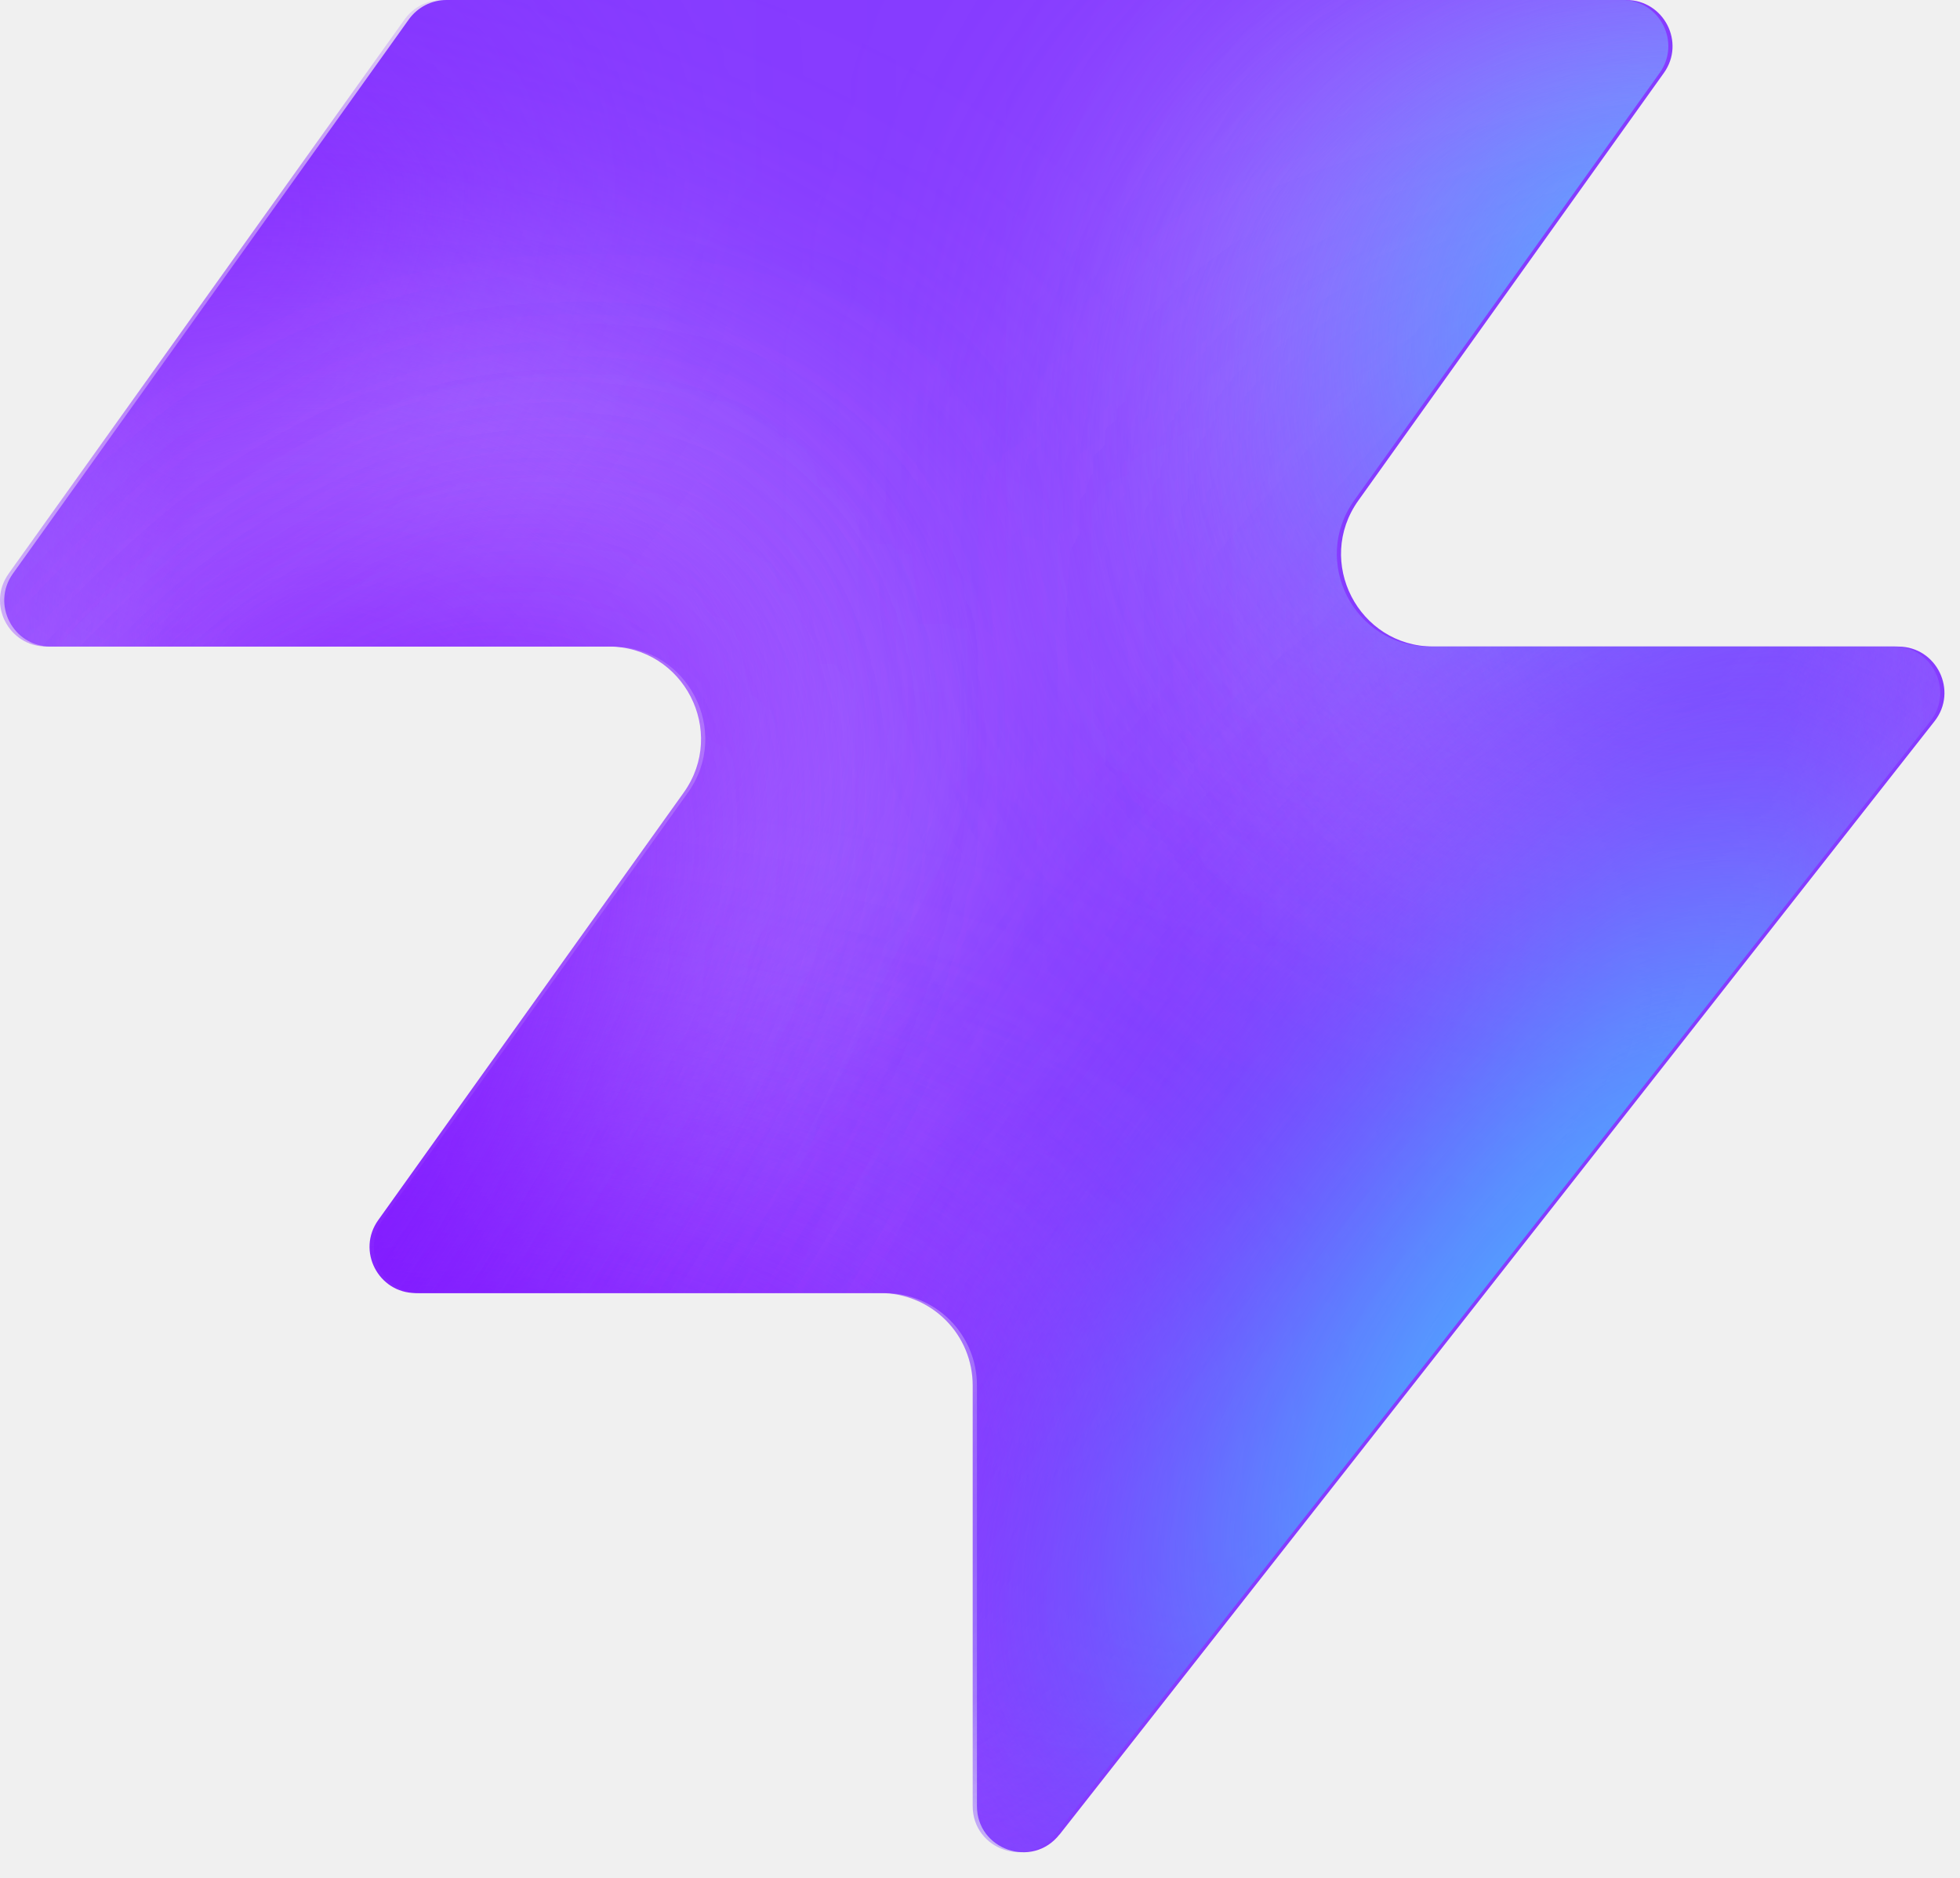
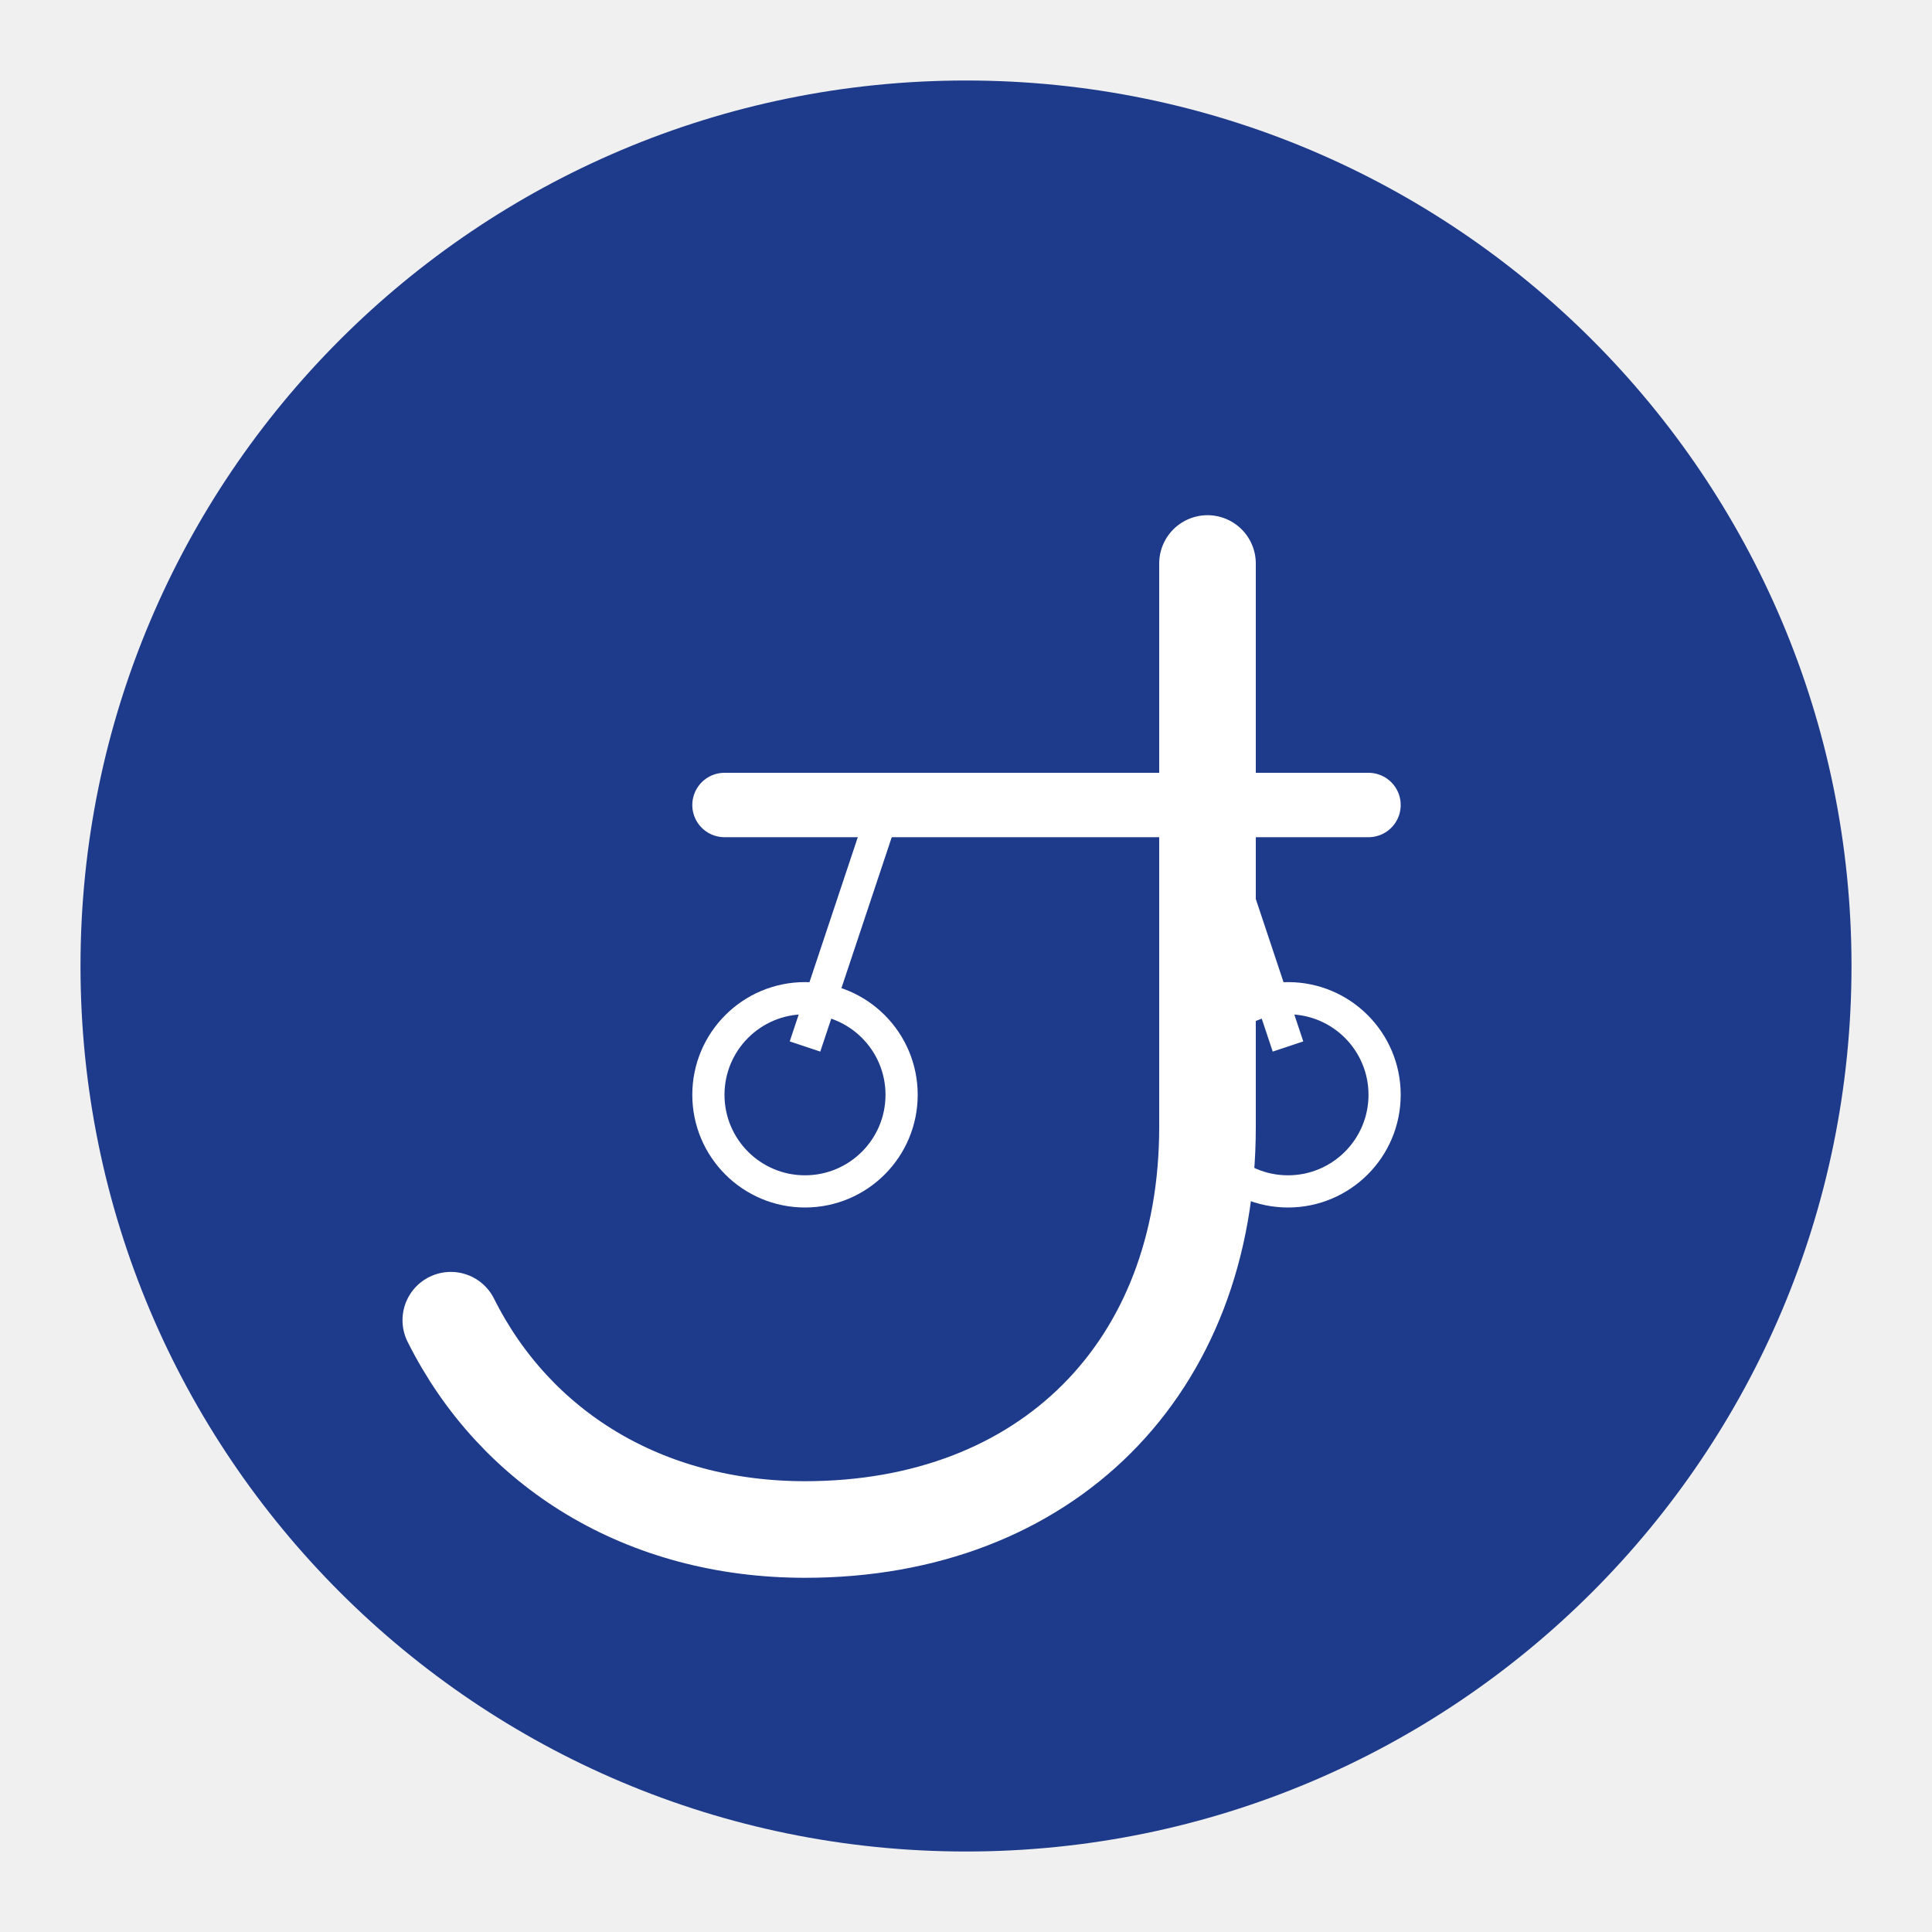
- <svg xmlns="http://www.w3.org/2000/svg" width="48" height="46" fill="none" viewBox="0 0 48 46">
-   <path fill="#863bff" d="M25.946 44.938c-.664.845-2.021.375-2.021-.698V33.937a2.26 2.26 0 0 0-2.262-2.262H10.287c-.92 0-1.456-1.04-.92-1.788l7.48-10.471c1.07-1.497 0-3.578-1.842-3.578H1.237c-.92 0-1.456-1.04-.92-1.788L10.013.474c.214-.297.556-.474.92-.474h28.894c.92 0 1.456 1.04.92 1.788l-7.48 10.471c-1.07 1.498 0 3.579 1.842 3.579h11.377c.943 0 1.473 1.088.89 1.83L25.947 44.94z" style="fill:#863bff;fill:color(display-p3 .525 .23 1);fill-opacity:1" />
-   <mask id="a" width="48" height="46" x="0" y="0" maskUnits="userSpaceOnUse" style="mask-type:alpha">
-     <path fill="#000" d="M25.842 44.938c-.664.844-2.021.375-2.021-.698V33.937a2.26 2.26 0 0 0-2.262-2.262H10.183c-.92 0-1.456-1.04-.92-1.788l7.48-10.471c1.07-1.498 0-3.579-1.842-3.579H1.133c-.92 0-1.456-1.04-.92-1.787L9.91.473c.214-.297.556-.474.92-.474h28.894c.92 0 1.456 1.04.92 1.788l-7.48 10.471c-1.07 1.498 0 3.578 1.842 3.578h11.377c.943 0 1.473 1.088.89 1.832L25.843 44.94z" style="fill:#000;fill-opacity:1" />
-   </mask>
-   <g mask="url(#a)">
-     <g filter="url(#b)">
-       <ellipse cx="5.508" cy="14.704" fill="#ede6ff" rx="5.508" ry="14.704" style="fill:#ede6ff;fill:color(display-p3 .927 .903 1);fill-opacity:1" transform="matrix(.00324 1 1 -.00324 -4.47 31.516)" />
-     </g>
-     <g filter="url(#c)">
-       <ellipse cx="10.399" cy="29.851" fill="#ede6ff" rx="10.399" ry="29.851" style="fill:#ede6ff;fill:color(display-p3 .927 .903 1);fill-opacity:1" transform="matrix(.00324 1 1 -.00324 -39.328 7.883)" />
-     </g>
-     <g filter="url(#d)">
-       <ellipse cx="5.508" cy="30.487" fill="#7e14ff" rx="5.508" ry="30.487" style="fill:#7e14ff;fill:color(display-p3 .492 .077 1);fill-opacity:1" transform="rotate(89.814 -25.913 -14.639)scale(1 -1)" />
-     </g>
-     <g filter="url(#e)">
-       <ellipse cx="5.508" cy="30.599" fill="#7e14ff" rx="5.508" ry="30.599" style="fill:#7e14ff;fill:color(display-p3 .492 .077 1);fill-opacity:1" transform="rotate(89.814 -32.644 -3.334)scale(1 -1)" />
-     </g>
-     <g filter="url(#f)">
-       <ellipse cx="5.508" cy="30.599" fill="#7e14ff" rx="5.508" ry="30.599" style="fill:#7e14ff;fill:color(display-p3 .492 .077 1);fill-opacity:1" transform="matrix(.00324 1 1 -.00324 -34.34 30.47)" />
-     </g>
-     <g filter="url(#g)">
-       <ellipse cx="14.072" cy="22.078" fill="#ede6ff" rx="14.072" ry="22.078" style="fill:#ede6ff;fill:color(display-p3 .927 .903 1);fill-opacity:1" transform="rotate(93.35 24.506 48.493)scale(-1 1)" />
-     </g>
-     <g filter="url(#h)">
-       <ellipse cx="3.47" cy="21.501" fill="#7e14ff" rx="3.47" ry="21.501" style="fill:#7e14ff;fill:color(display-p3 .492 .077 1);fill-opacity:1" transform="rotate(89.009 28.708 47.59)scale(-1 1)" />
-     </g>
-     <g filter="url(#i)">
-       <ellipse cx="3.47" cy="21.501" fill="#7e14ff" rx="3.47" ry="21.501" style="fill:#7e14ff;fill:color(display-p3 .492 .077 1);fill-opacity:1" transform="rotate(89.009 28.708 47.59)scale(-1 1)" />
-     </g>
-     <g filter="url(#j)">
-       <ellipse cx=".387" cy="8.972" fill="#7e14ff" rx="4.407" ry="29.108" style="fill:#7e14ff;fill:color(display-p3 .492 .077 1);fill-opacity:1" transform="rotate(39.51 .387 8.972)" />
-     </g>
-     <g filter="url(#k)">
-       <ellipse cx="47.523" cy="-6.092" fill="#7e14ff" rx="4.407" ry="29.108" style="fill:#7e14ff;fill:color(display-p3 .492 .077 1);fill-opacity:1" transform="rotate(37.892 47.523 -6.092)" />
-     </g>
-     <g filter="url(#l)">
-       <ellipse cx="41.412" cy="6.333" fill="#47bfff" rx="5.971" ry="9.665" style="fill:#47bfff;fill:color(display-p3 .28 .748 1);fill-opacity:1" transform="rotate(37.892 41.412 6.333)" />
-     </g>
-     <g filter="url(#m)">
-       <ellipse cx="-1.879" cy="38.332" fill="#7e14ff" rx="4.407" ry="29.108" style="fill:#7e14ff;fill:color(display-p3 .492 .077 1);fill-opacity:1" transform="rotate(37.892 -1.88 38.332)" />
-     </g>
-     <g filter="url(#n)">
-       <ellipse cx="-1.879" cy="38.332" fill="#7e14ff" rx="4.407" ry="29.108" style="fill:#7e14ff;fill:color(display-p3 .492 .077 1);fill-opacity:1" transform="rotate(37.892 -1.88 38.332)" />
-     </g>
-     <g filter="url(#o)">
-       <ellipse cx="35.651" cy="29.907" fill="#7e14ff" rx="4.407" ry="29.108" style="fill:#7e14ff;fill:color(display-p3 .492 .077 1);fill-opacity:1" transform="rotate(37.892 35.651 29.907)" />
-     </g>
-     <g filter="url(#p)">
-       <ellipse cx="38.418" cy="32.4" fill="#47bfff" rx="5.971" ry="15.297" style="fill:#47bfff;fill:color(display-p3 .28 .748 1);fill-opacity:1" transform="rotate(37.892 38.418 32.4)" />
-     </g>
-   </g>
-   <defs>
-     <filter id="b" width="60.045" height="41.654" x="-19.77" y="16.149" color-interpolation-filters="sRGB" filterUnits="userSpaceOnUse">
-       <feFlood flood-opacity="0" result="BackgroundImageFix" />
-       <feBlend in="SourceGraphic" in2="BackgroundImageFix" result="shape" />
-       <feGaussianBlur result="effect1_foregroundBlur_2002_17158" stdDeviation="7.659" />
-     </filter>
-     <filter id="c" width="90.34" height="51.437" x="-54.613" y="-7.533" color-interpolation-filters="sRGB" filterUnits="userSpaceOnUse">
-       <feFlood flood-opacity="0" result="BackgroundImageFix" />
-       <feBlend in="SourceGraphic" in2="BackgroundImageFix" result="shape" />
-       <feGaussianBlur result="effect1_foregroundBlur_2002_17158" stdDeviation="7.659" />
-     </filter>
-     <filter id="d" width="79.355" height="29.4" x="-49.64" y="2.03" color-interpolation-filters="sRGB" filterUnits="userSpaceOnUse">
-       <feFlood flood-opacity="0" result="BackgroundImageFix" />
-       <feBlend in="SourceGraphic" in2="BackgroundImageFix" result="shape" />
-       <feGaussianBlur result="effect1_foregroundBlur_2002_17158" stdDeviation="4.596" />
-     </filter>
-     <filter id="e" width="79.579" height="29.4" x="-45.045" y="20.029" color-interpolation-filters="sRGB" filterUnits="userSpaceOnUse">
-       <feFlood flood-opacity="0" result="BackgroundImageFix" />
-       <feBlend in="SourceGraphic" in2="BackgroundImageFix" result="shape" />
-       <feGaussianBlur result="effect1_foregroundBlur_2002_17158" stdDeviation="4.596" />
-     </filter>
-     <filter id="f" width="79.579" height="29.4" x="-43.513" y="21.178" color-interpolation-filters="sRGB" filterUnits="userSpaceOnUse">
-       <feFlood flood-opacity="0" result="BackgroundImageFix" />
-       <feBlend in="SourceGraphic" in2="BackgroundImageFix" result="shape" />
-       <feGaussianBlur result="effect1_foregroundBlur_2002_17158" stdDeviation="4.596" />
-     </filter>
-     <filter id="g" width="74.749" height="58.852" x="15.756" y="-17.901" color-interpolation-filters="sRGB" filterUnits="userSpaceOnUse">
-       <feFlood flood-opacity="0" result="BackgroundImageFix" />
-       <feBlend in="SourceGraphic" in2="BackgroundImageFix" result="shape" />
-       <feGaussianBlur result="effect1_foregroundBlur_2002_17158" stdDeviation="7.659" />
-     </filter>
-     <filter id="h" width="61.377" height="25.362" x="23.548" y="2.284" color-interpolation-filters="sRGB" filterUnits="userSpaceOnUse">
-       <feFlood flood-opacity="0" result="BackgroundImageFix" />
-       <feBlend in="SourceGraphic" in2="BackgroundImageFix" result="shape" />
-       <feGaussianBlur result="effect1_foregroundBlur_2002_17158" stdDeviation="4.596" />
-     </filter>
-     <filter id="i" width="61.377" height="25.362" x="23.548" y="2.284" color-interpolation-filters="sRGB" filterUnits="userSpaceOnUse">
-       <feFlood flood-opacity="0" result="BackgroundImageFix" />
-       <feBlend in="SourceGraphic" in2="BackgroundImageFix" result="shape" />
-       <feGaussianBlur result="effect1_foregroundBlur_2002_17158" stdDeviation="4.596" />
-     </filter>
-     <filter id="j" width="56.045" height="63.649" x="-27.636" y="-22.853" color-interpolation-filters="sRGB" filterUnits="userSpaceOnUse">
-       <feFlood flood-opacity="0" result="BackgroundImageFix" />
-       <feBlend in="SourceGraphic" in2="BackgroundImageFix" result="shape" />
-       <feGaussianBlur result="effect1_foregroundBlur_2002_17158" stdDeviation="4.596" />
-     </filter>
-     <filter id="k" width="54.814" height="64.646" x="20.116" y="-38.415" color-interpolation-filters="sRGB" filterUnits="userSpaceOnUse">
-       <feFlood flood-opacity="0" result="BackgroundImageFix" />
-       <feBlend in="SourceGraphic" in2="BackgroundImageFix" result="shape" />
-       <feGaussianBlur result="effect1_foregroundBlur_2002_17158" stdDeviation="4.596" />
-     </filter>
-     <filter id="l" width="33.541" height="35.313" x="24.641" y="-11.323" color-interpolation-filters="sRGB" filterUnits="userSpaceOnUse">
-       <feFlood flood-opacity="0" result="BackgroundImageFix" />
-       <feBlend in="SourceGraphic" in2="BackgroundImageFix" result="shape" />
-       <feGaussianBlur result="effect1_foregroundBlur_2002_17158" stdDeviation="4.596" />
-     </filter>
-     <filter id="m" width="54.814" height="64.646" x="-29.286" y="6.009" color-interpolation-filters="sRGB" filterUnits="userSpaceOnUse">
-       <feFlood flood-opacity="0" result="BackgroundImageFix" />
-       <feBlend in="SourceGraphic" in2="BackgroundImageFix" result="shape" />
-       <feGaussianBlur result="effect1_foregroundBlur_2002_17158" stdDeviation="4.596" />
-     </filter>
-     <filter id="n" width="54.814" height="64.646" x="-29.286" y="6.009" color-interpolation-filters="sRGB" filterUnits="userSpaceOnUse">
-       <feFlood flood-opacity="0" result="BackgroundImageFix" />
-       <feBlend in="SourceGraphic" in2="BackgroundImageFix" result="shape" />
-       <feGaussianBlur result="effect1_foregroundBlur_2002_17158" stdDeviation="4.596" />
-     </filter>
-     <filter id="o" width="54.814" height="64.646" x="8.244" y="-2.416" color-interpolation-filters="sRGB" filterUnits="userSpaceOnUse">
-       <feFlood flood-opacity="0" result="BackgroundImageFix" />
-       <feBlend in="SourceGraphic" in2="BackgroundImageFix" result="shape" />
-       <feGaussianBlur result="effect1_foregroundBlur_2002_17158" stdDeviation="4.596" />
-     </filter>
-     <filter id="p" width="39.409" height="43.623" x="18.713" y="10.588" color-interpolation-filters="sRGB" filterUnits="userSpaceOnUse">
-       <feFlood flood-opacity="0" result="BackgroundImageFix" />
-       <feBlend in="SourceGraphic" in2="BackgroundImageFix" result="shape" />
-       <feGaussianBlur result="effect1_foregroundBlur_2002_17158" stdDeviation="4.596" />
-     </filter>
-   </defs>
+ <svg xmlns="http://www.w3.org/2000/svg" width="120" height="120" viewBox="0 0 120 120" fill="none">
+   <circle cx="60" cy="60" r="55" fill="#1E3A8A" />
+   <path d="M75 35 V70 C75 85 65 95 50 95 C40 95 32 90 28 82" stroke="white" stroke-width="6" stroke-linecap="round" />
+   <line x1="45" y1="50" x2="85" y2="50" stroke="white" stroke-width="4" stroke-linecap="round" />
+   <line x1="55" y1="50" x2="50" y2="65" stroke="white" stroke-width="2" />
+   <line x1="75" y1="50" x2="80" y2="65" stroke="white" stroke-width="2" />
+   <circle cx="50" cy="68" r="6" stroke="white" stroke-width="2" fill="none" />
+   <circle cx="80" cy="68" r="6" stroke="white" stroke-width="2" fill="none" />
</svg>
